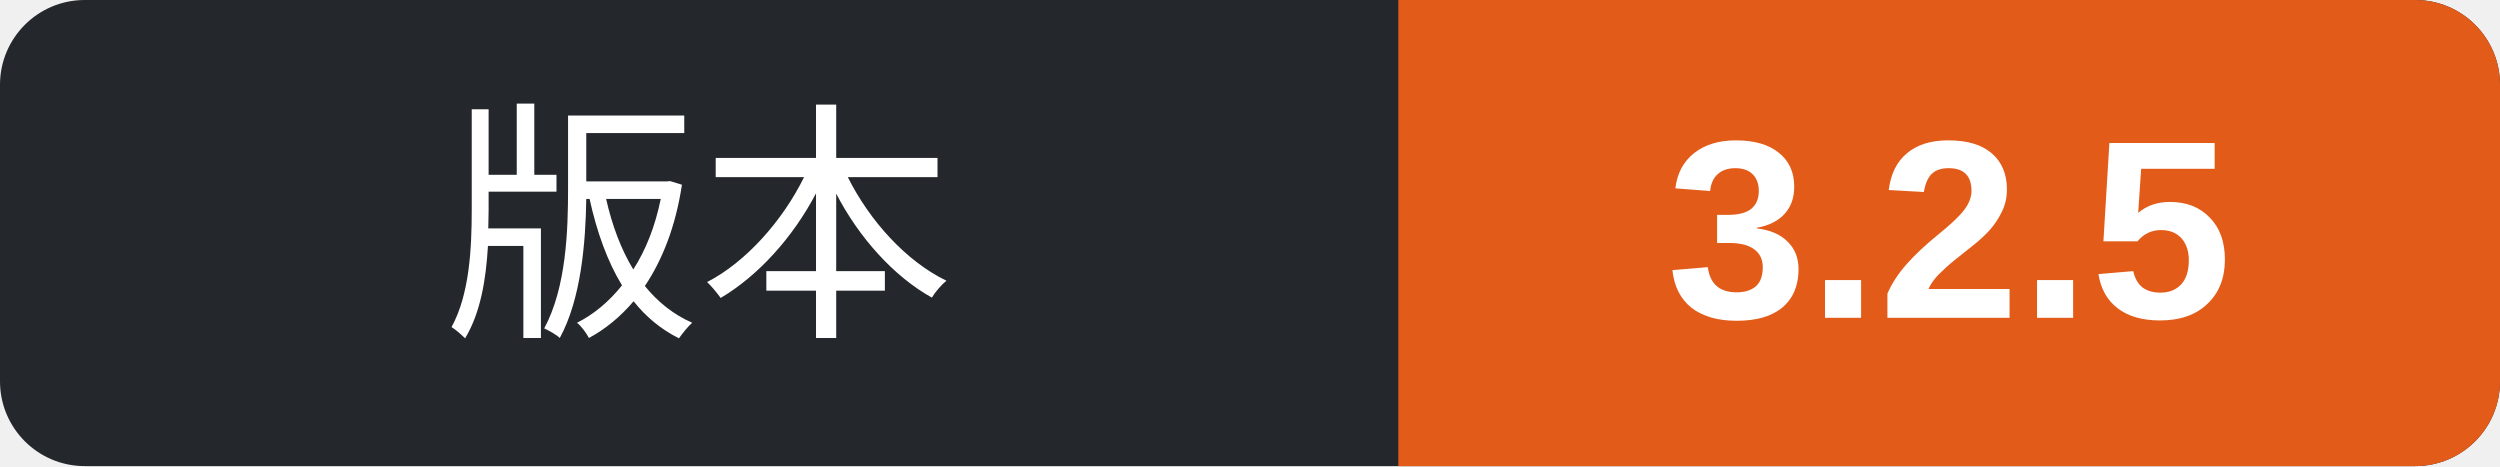
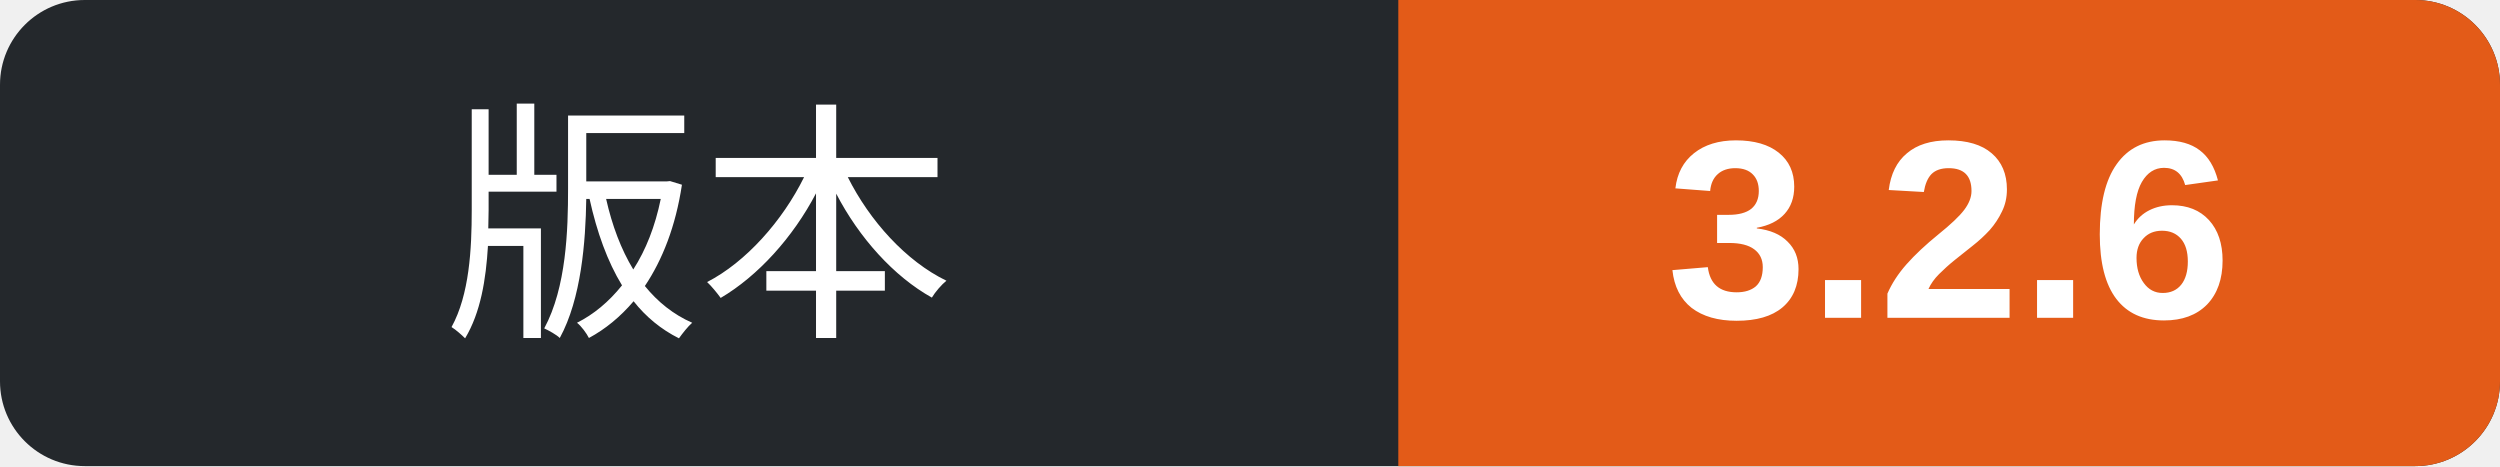
- <svg xmlns="http://www.w3.org/2000/svg" width="118" height="22" role="img" aria-label="版本 3.2.5">
+ <svg xmlns="http://www.w3.org/2000/svg" width="118" height="22" role="img" aria-label="版本 3.2.6">
  <rect width="118" height="22" rx="4" fill="#24282C" />
  <path d="M66 0h48a4 4 0 0 1 4 4v14a4 4 0 0 1-4 4H66Z" fill="#E35B18" />
  <g fill="#FFF" font-family="'Microsoft YaHei','Noto Sans SC',Arial,sans-serif" font-size="12" text-anchor="middle">
    <text x="33" y="15">版本</text>
-     <text x="92" y="15" font-weight="700">3.2.5</text>
+     <text x="92" y="15" font-weight="700">3.2.6</text>
  </g>
</svg>
